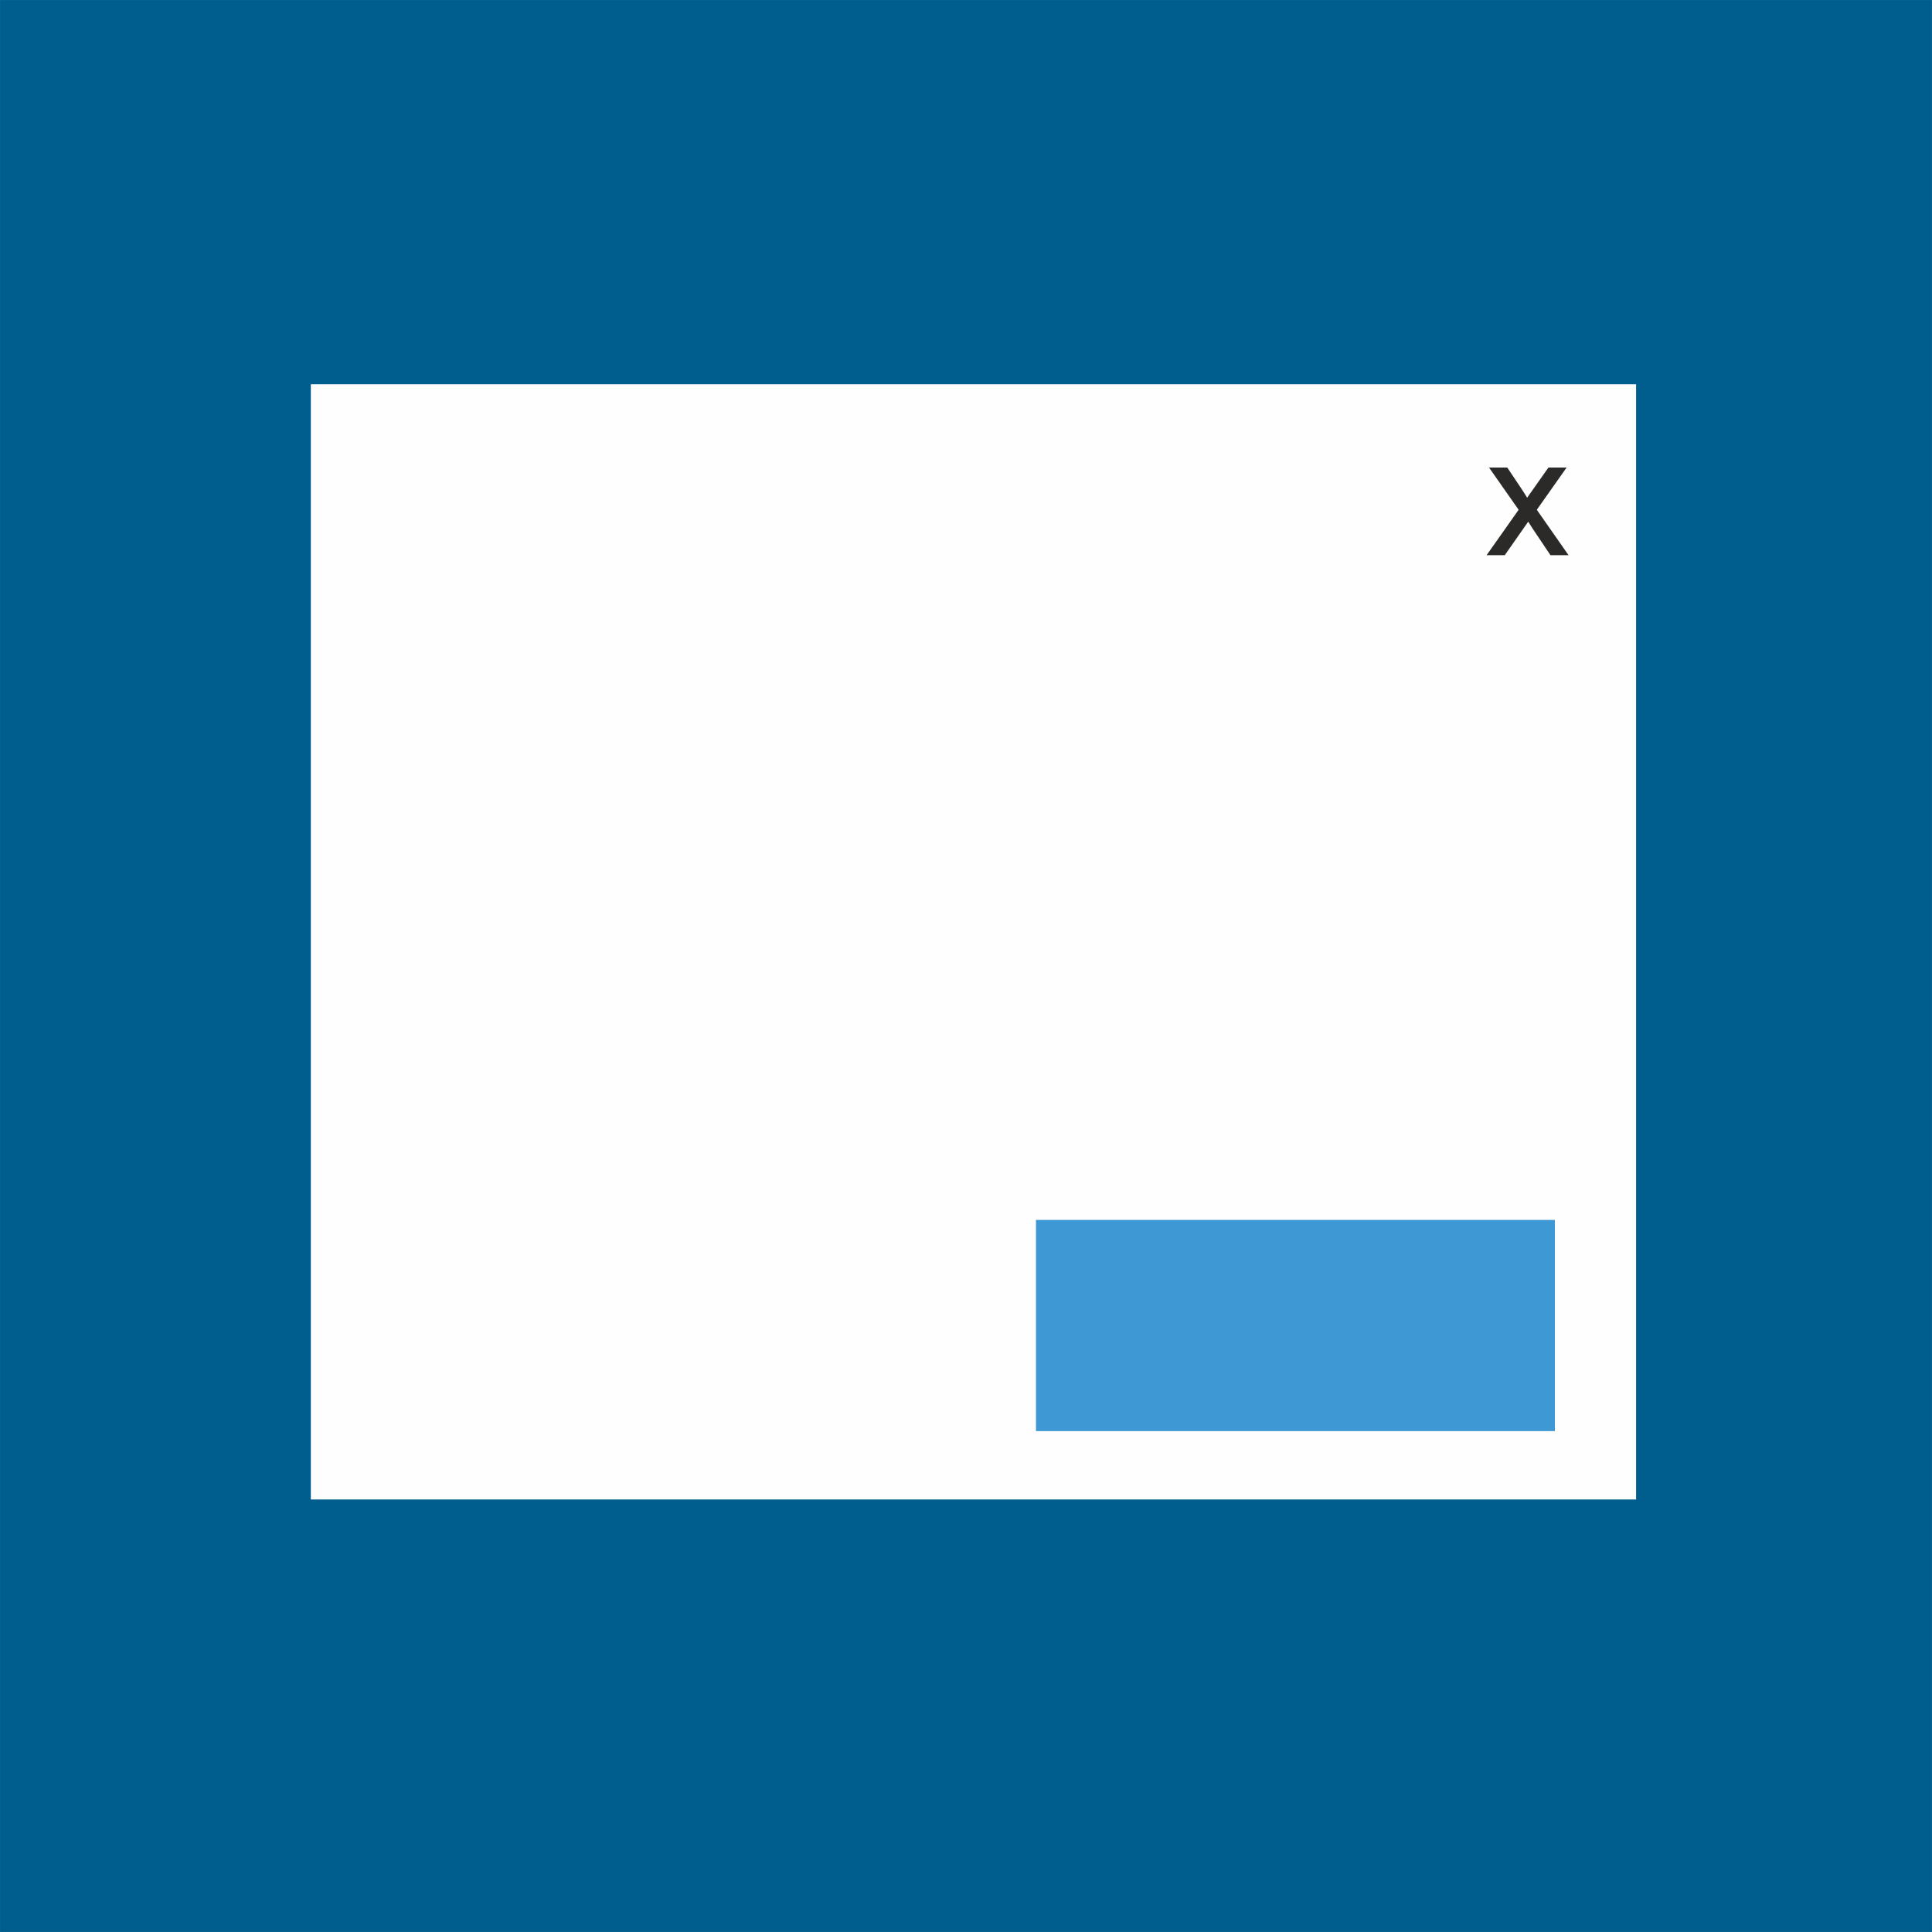
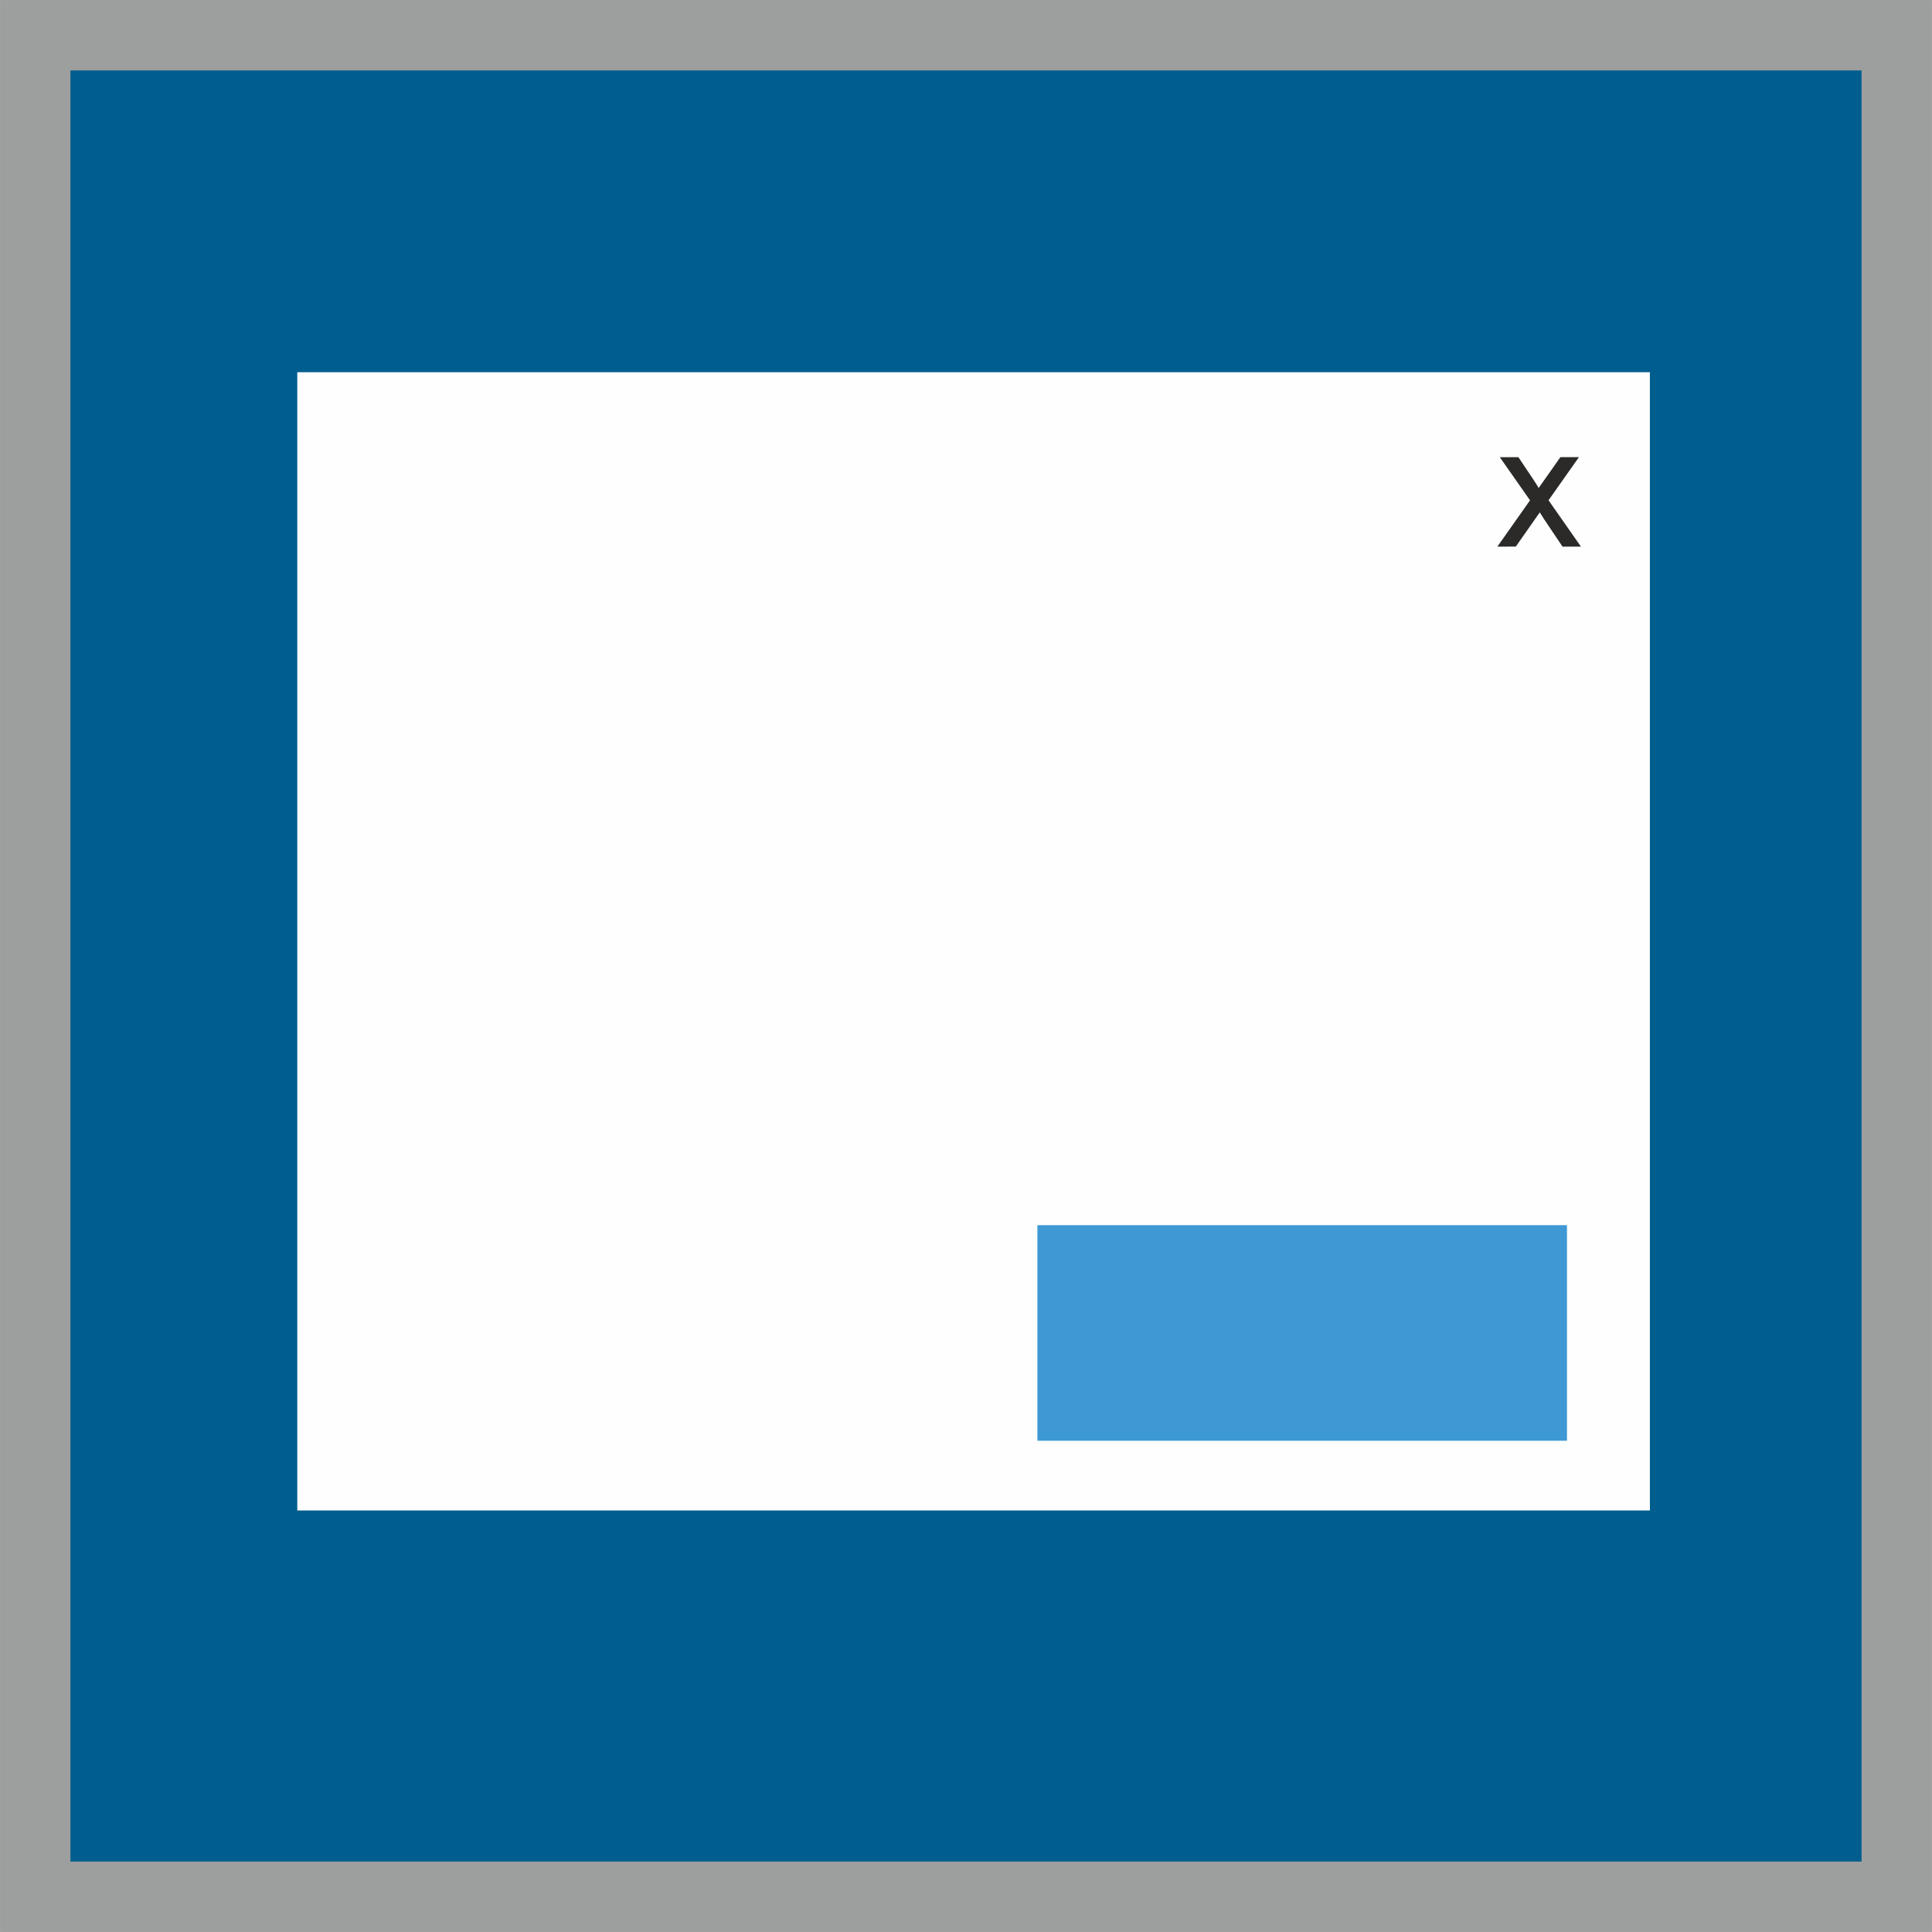
- <svg xmlns="http://www.w3.org/2000/svg" xml:space="preserve" width="143px" height="143px" version="1.1" style="shape-rendering:geometricPrecision; text-rendering:geometricPrecision; image-rendering:optimizeQuality; fill-rule:evenodd; clip-rule:evenodd" viewBox="0 0 611.19 611.19">
-   <defs>
-     <style type="text/css">
-    
-     .str0 {stroke:#005E8E;stroke-width:34.19;stroke-miterlimit:22.926}
-     .str1 {stroke:#3D98D3;stroke-width:3.85;stroke-miterlimit:22.926}
-     .fil1 {fill:#FEFEFE}
-     .fil3 {fill:#3D98D3}
-     .fil0 {fill:#005E8E}
-     .fil2 {fill:#2B2A29;fill-rule:nonzero}
-    
-   </style>
-   </defs>
-   <g id="Layer_x0020_1">
-     <rect class="fil0 str0" x="17.1" y="17.1" width="576.99" height="576.99" />
-     <rect class="fil1" x="98.33" y="121.56" width="419.25" height="352.8" />
-     <path class="fil2" d="M470.29 175.63l10.13 -14.36 -9.37 -13.37 5.77 0 4.38 6.55c0.82,1.23 1.46,2.23 1.91,3.01 0.79,-1.11 1.5,-2.12 2.13,-3.02l4.61 -6.54 5.75 0 -9.43 13.37 10.04 14.36 -5.72 0 -5.73 -8.54 -1.31 -2.06 -7.41 10.6 -5.75 0z" />
-     <rect class="fil3 str1" x="329.66" y="387.85" width="160.3" height="62.96" />
+ <svg xmlns="http://www.w3.org/2000/svg" width="140" height="140" viewBox="0 0 37.042 37.042" version="1.1" id="svg13574">
+   <defs id="defs13571" />
+   <g id="layer1" transform="translate(-68.79166,-26.45833)">
+     <g id="g14209" transform="matrix(0.9992462,0,0,0.9992462,-90.9418,-21.04094)">
+       <rect class="fil0 str0" x="160.53" y="48.211" width="35.718" height="35.718" id="rect14030" style="clip-rule:evenodd;fill:#005e8e;fill-rule:evenodd;stroke:#9d9e9e;stroke-width:1.351;stroke-miterlimit:22.926;stroke-dasharray:none;stroke-opacity:1;image-rendering:optimizeQuality;shape-rendering:geometricPrecision;text-rendering:geometricPrecision" />
+       <rect class="fil1" x="165.558" y="54.677" width="25.953" height="21.84" id="rect14032" style="clip-rule:evenodd;fill:#fefefe;fill-rule:evenodd;stroke-width:0.062;image-rendering:optimizeQuality;shape-rendering:geometricPrecision;text-rendering:geometricPrecision" />
+       <path class="fil2" d="m 188.584,58.024 0.627,-0.889 -0.58,-0.828 h 0.357 l 0.271,0.405 c 0.051,0.076 0.09,0.138 0.118,0.186 0.049,-0.069 0.093,-0.131 0.132,-0.187 l 0.285,-0.405 h 0.356 l -0.584,0.828 0.622,0.889 h -0.354 l -0.355,-0.529 -0.081,-0.128 -0.459,0.656 z" id="path14034" style="clip-rule:evenodd;fill:#2b2a29;fill-rule:nonzero;stroke-width:0.062;image-rendering:optimizeQuality;shape-rendering:geometricPrecision;text-rendering:geometricPrecision" />
+       <rect class="fil3 str1" x="179.878" y="71.162" width="9.923" height="3.898" id="rect14036" style="clip-rule:evenodd;fill:#3d98d3;fill-rule:evenodd;stroke:#3d98d3;stroke-width:0.238;stroke-miterlimit:22.926;image-rendering:optimizeQuality;shape-rendering:geometricPrecision;text-rendering:geometricPrecision" />
+     </g>
  </g>
</svg>
